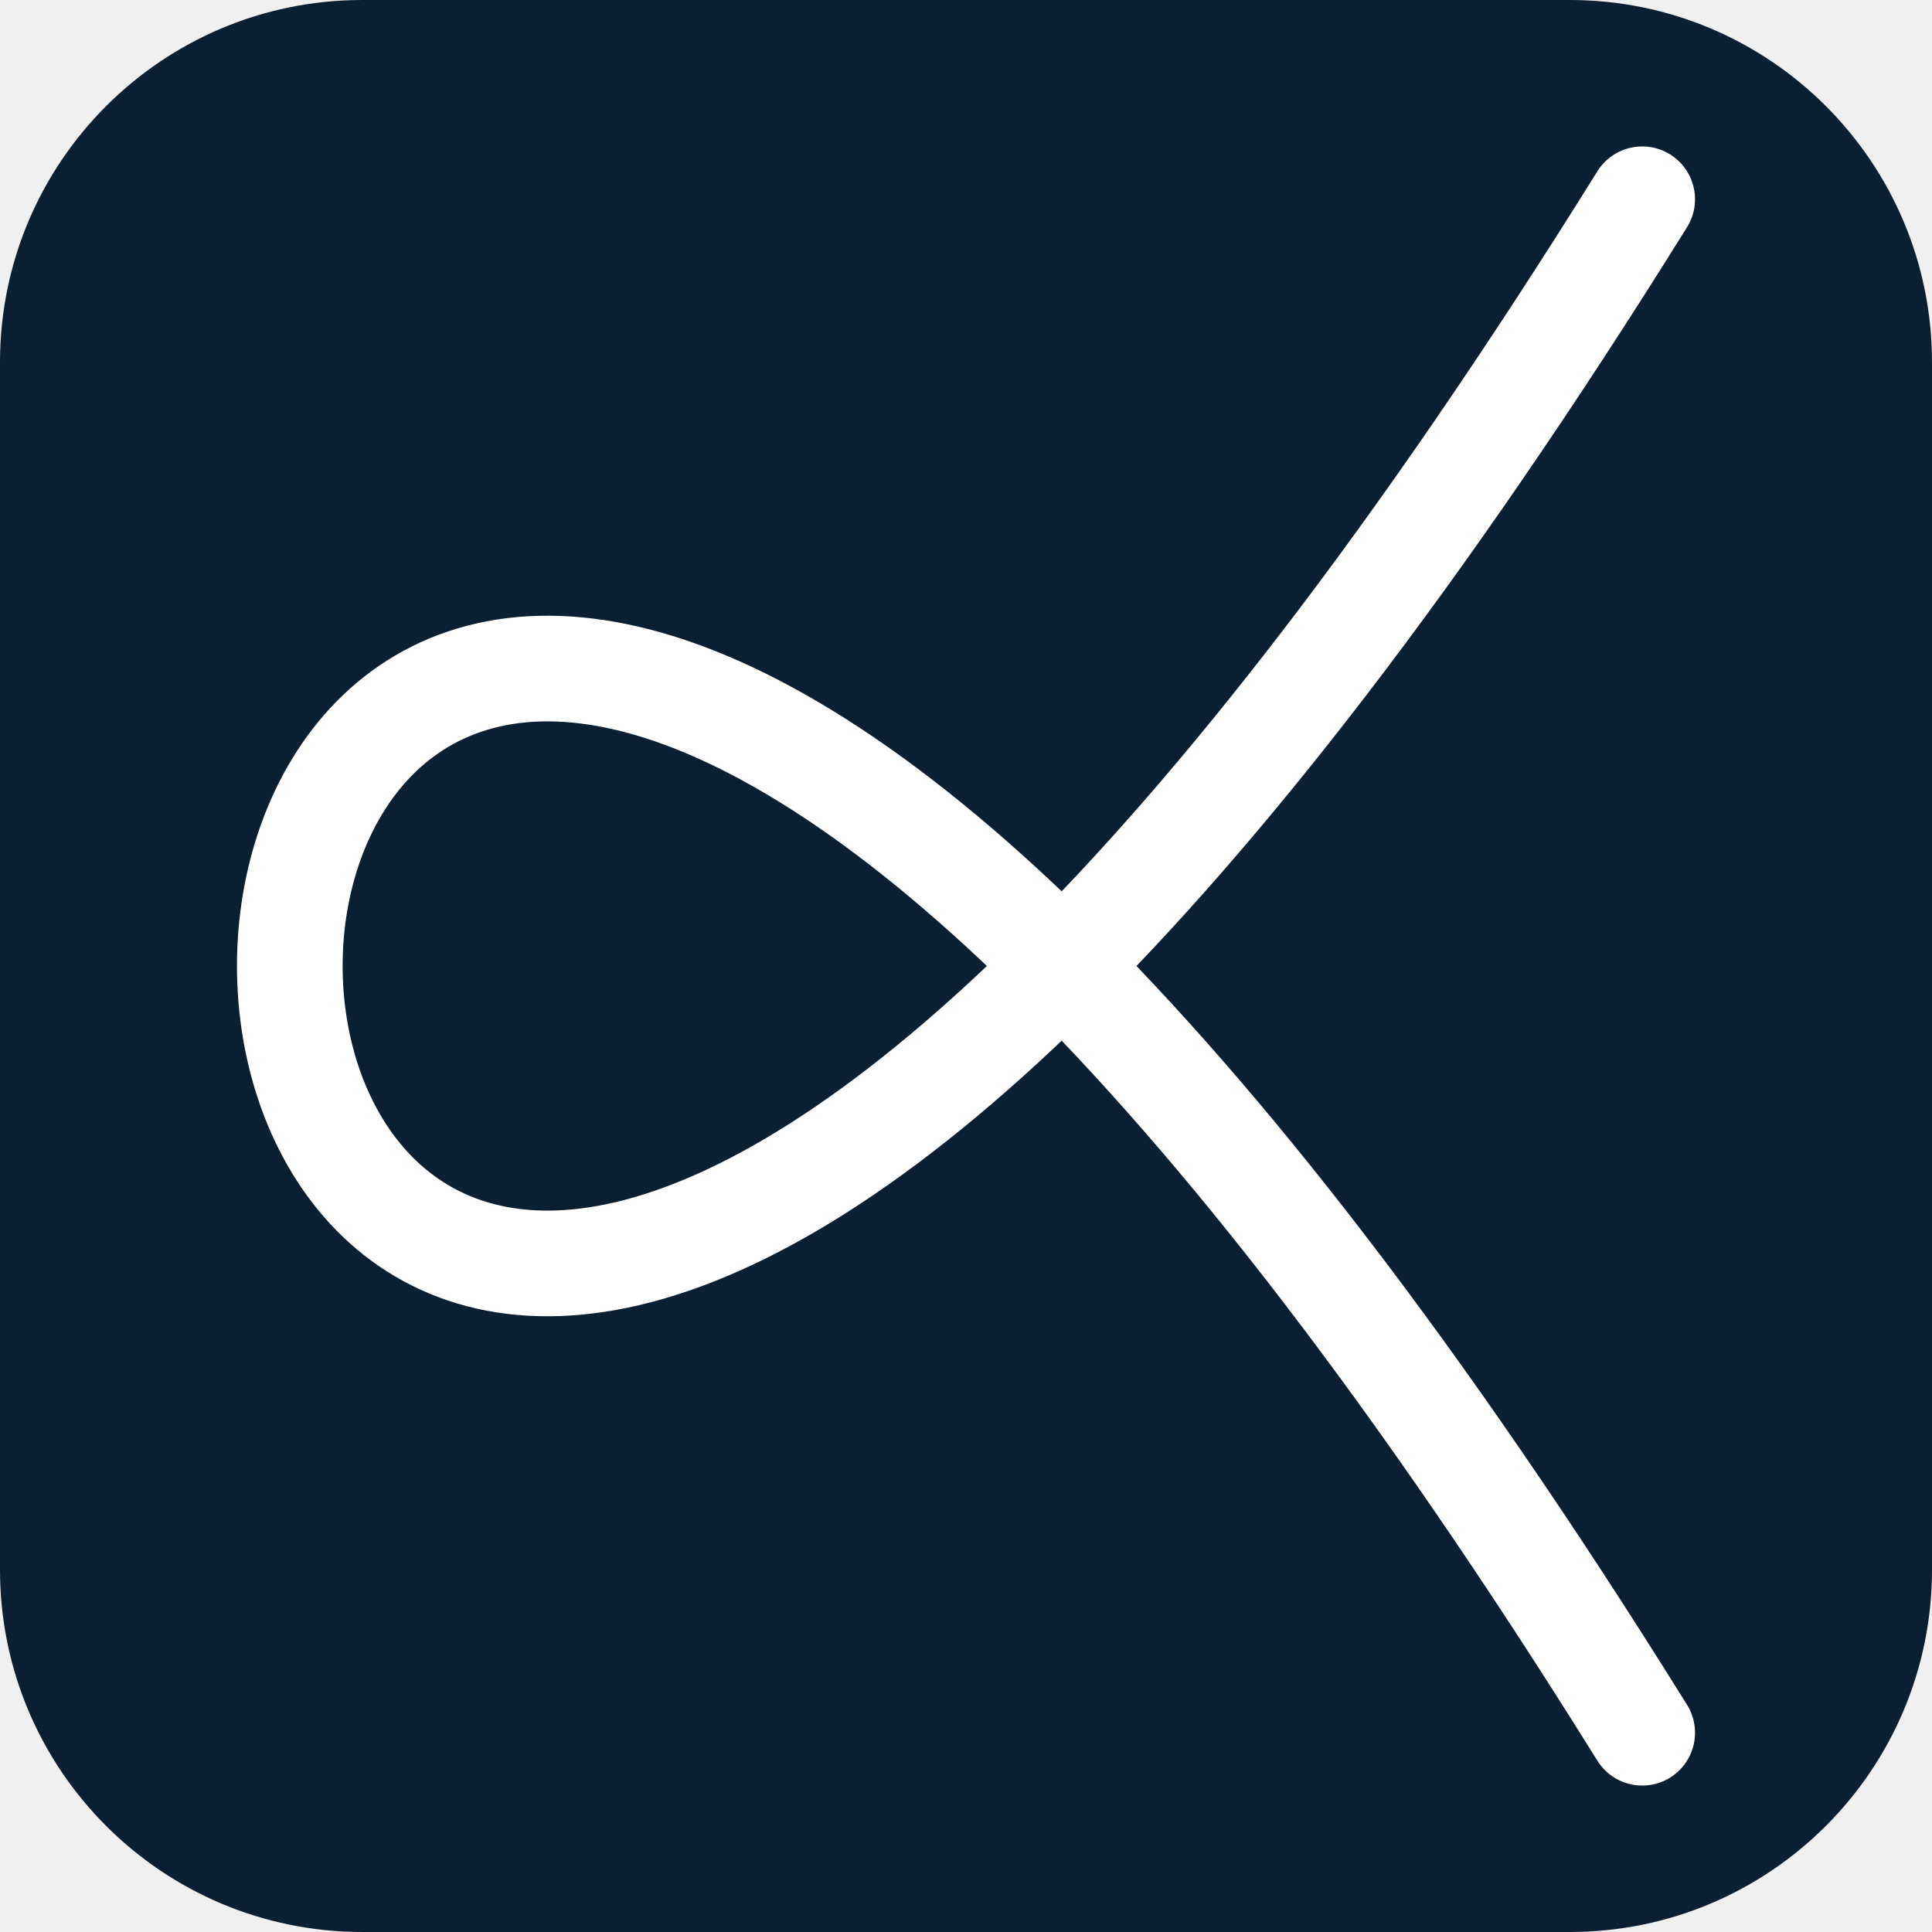
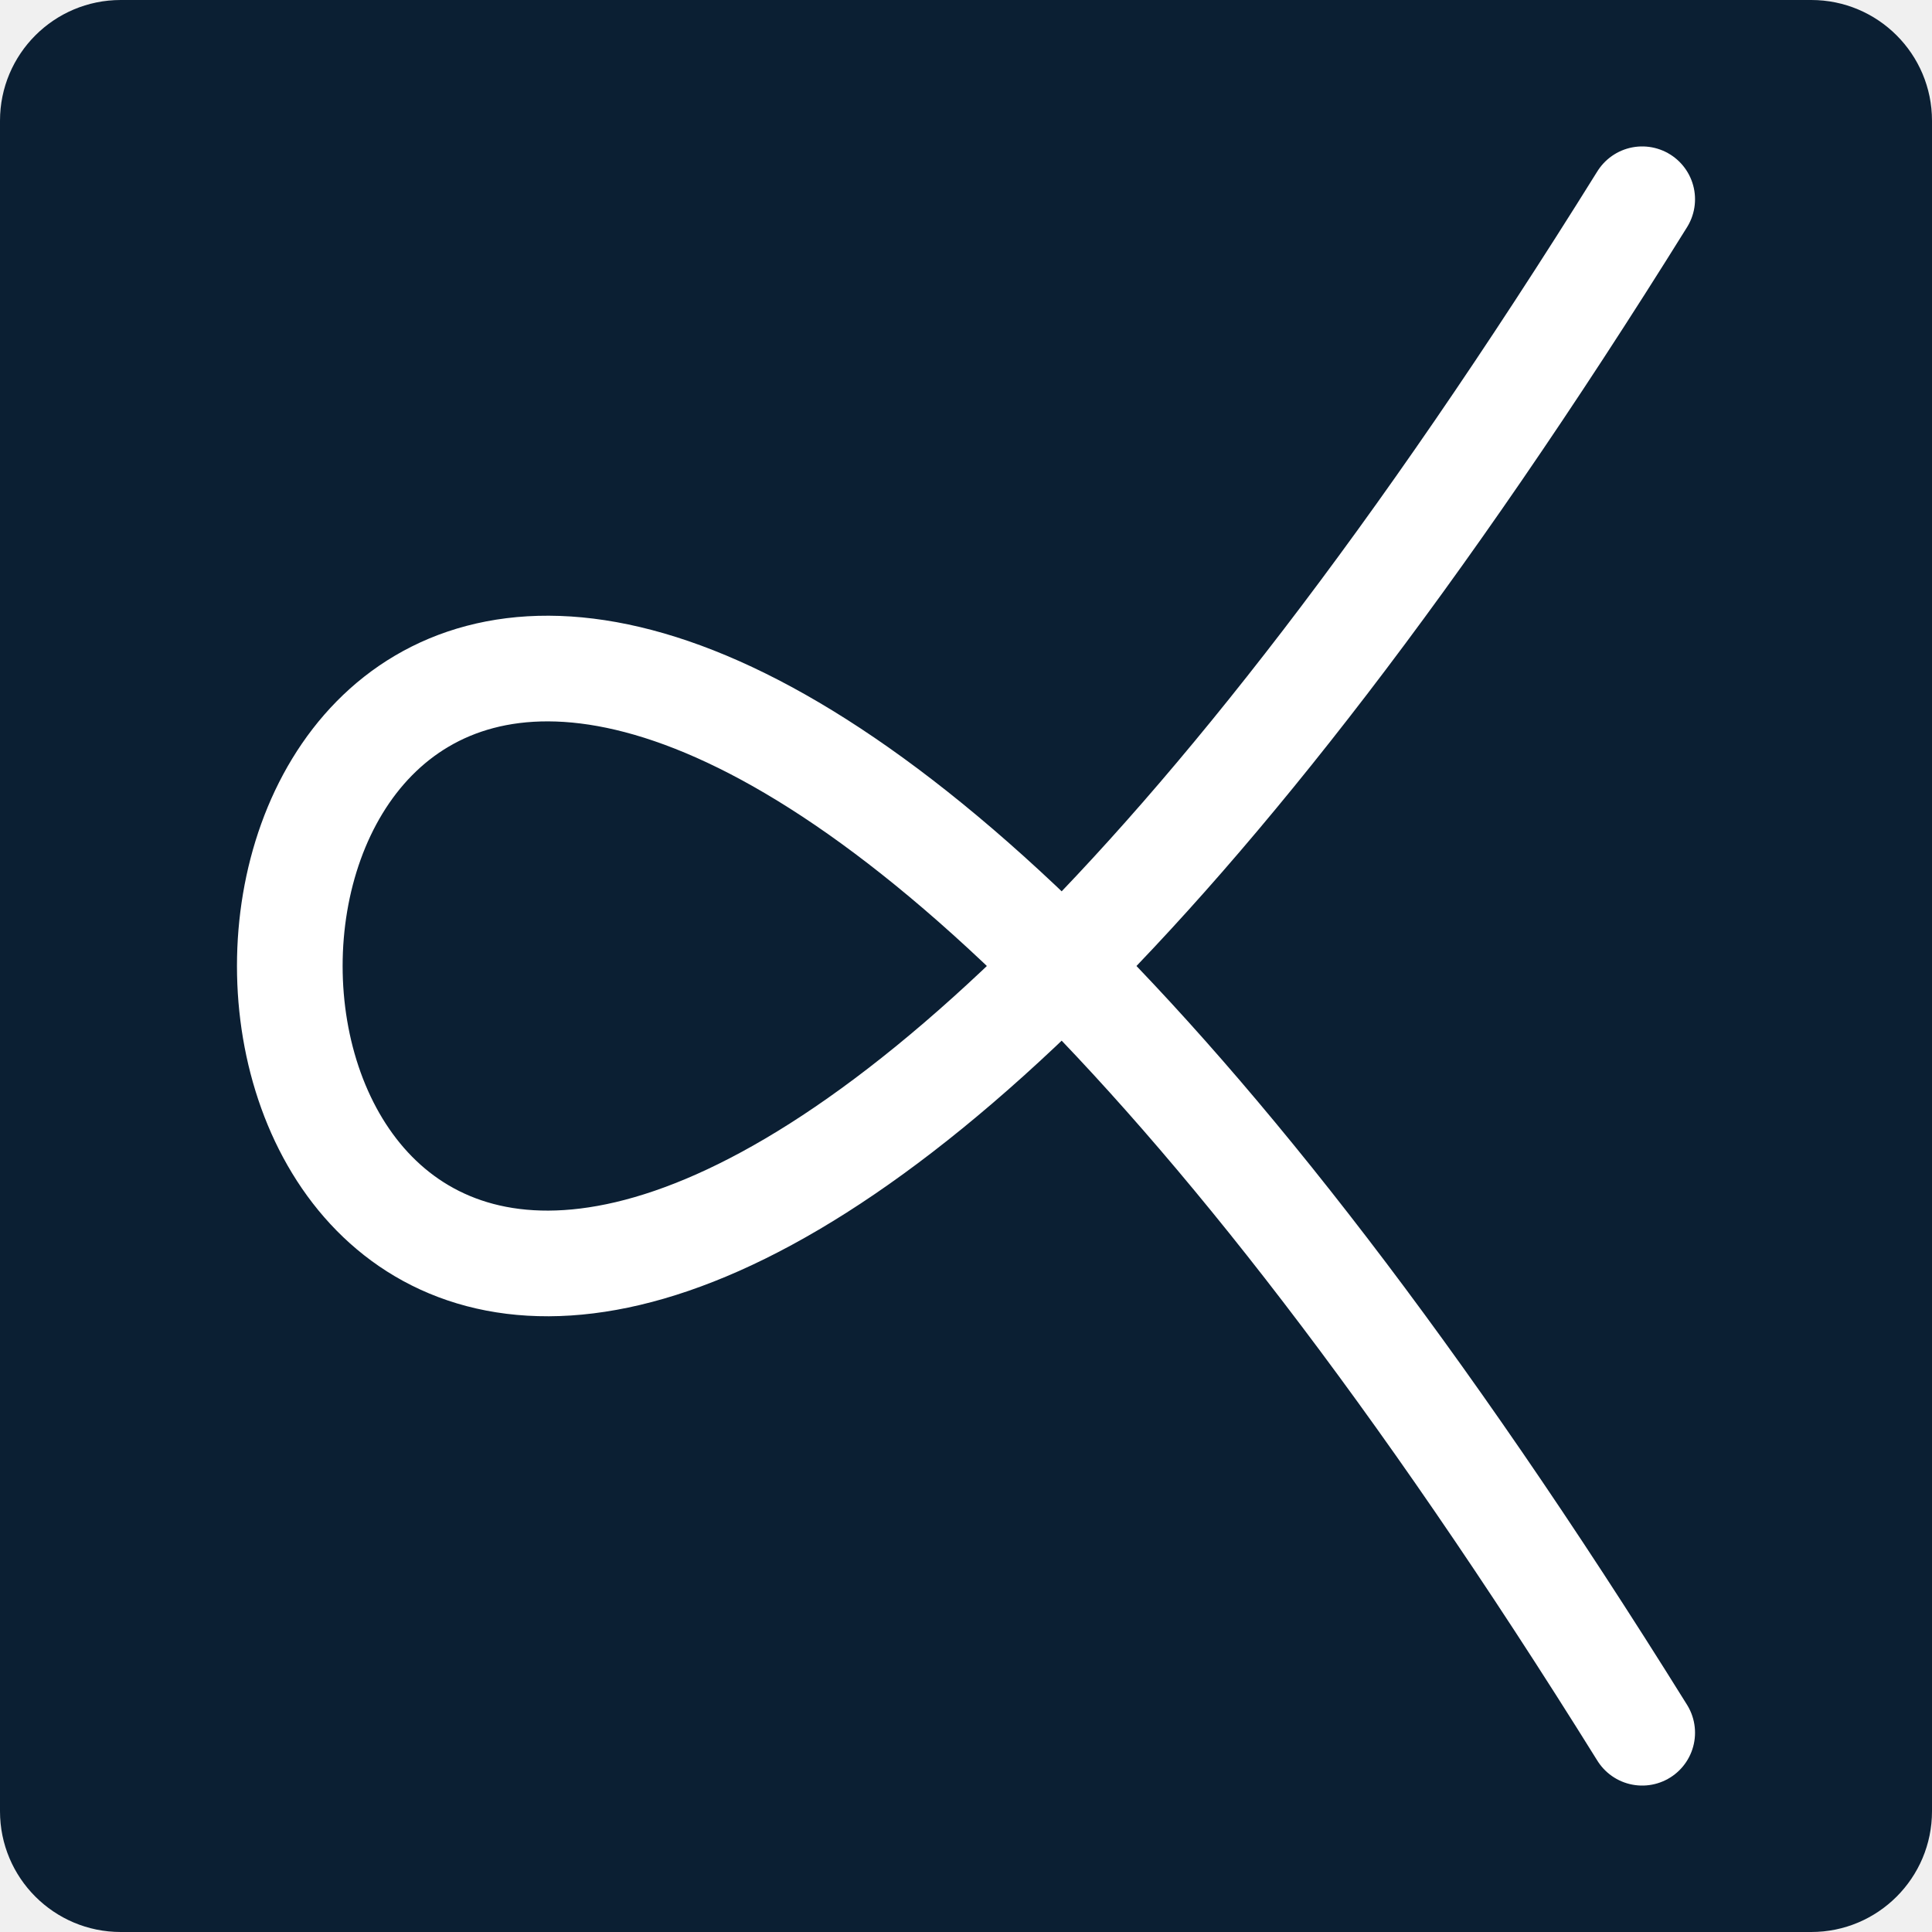
<svg xmlns="http://www.w3.org/2000/svg" viewBox="0 0 512 512" role="img" aria-labelledby="title desc">
-   <rect width="512" height="512" rx="96" ry="96" fill="#0B1F33" />
-   <path d="M 435.2 459.194        C -42.667 -308.427,          -42.667 820.427,          435.2 52.806" fill="none" stroke="#FFFFFF" stroke-width="28" stroke-linecap="round" stroke-linejoin="round" shape-rendering="geometricPrecision" />
+   <rect width="512" height="512" rx="32" ry="32" fill="#0B1F33" />
+   <path d="M 435.2 459.194        C -42.667 -308.427,          -42.667 820.427,          435.2 52.806" fill="none" stroke="#FFFFFF" stroke-width="28" stroke-linecap="round" stroke-linejoin="round" />
</svg>
